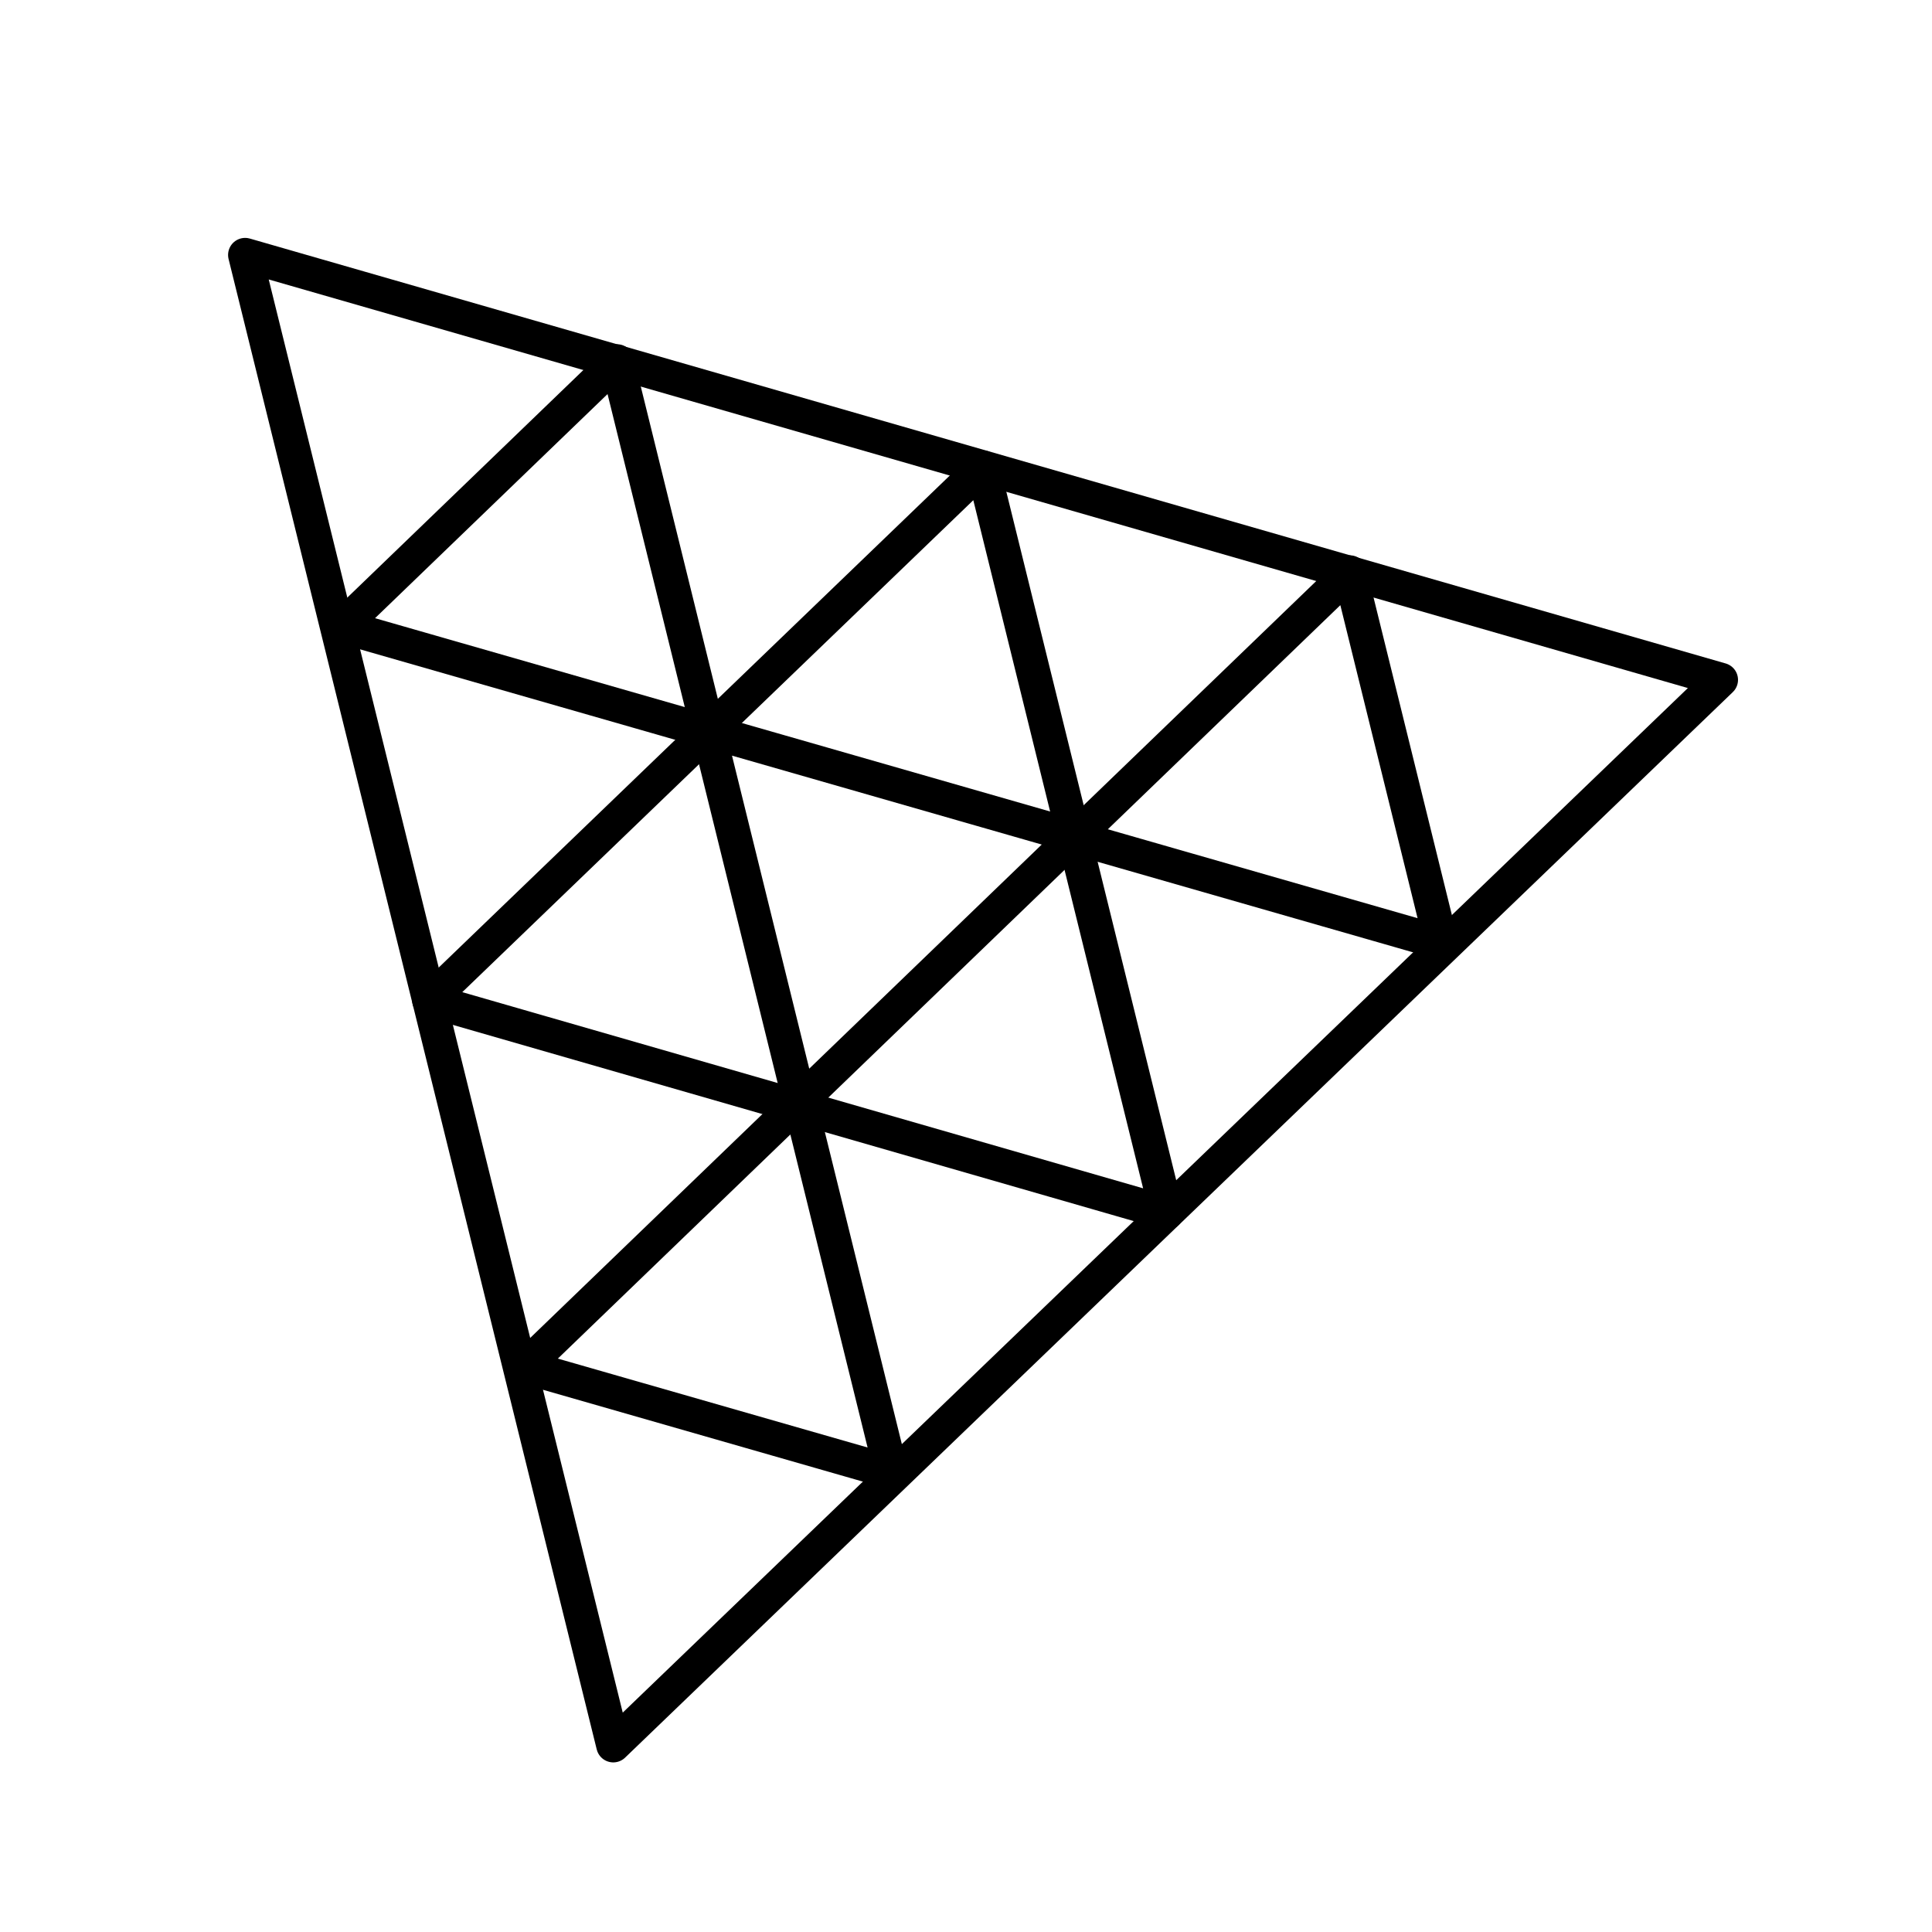
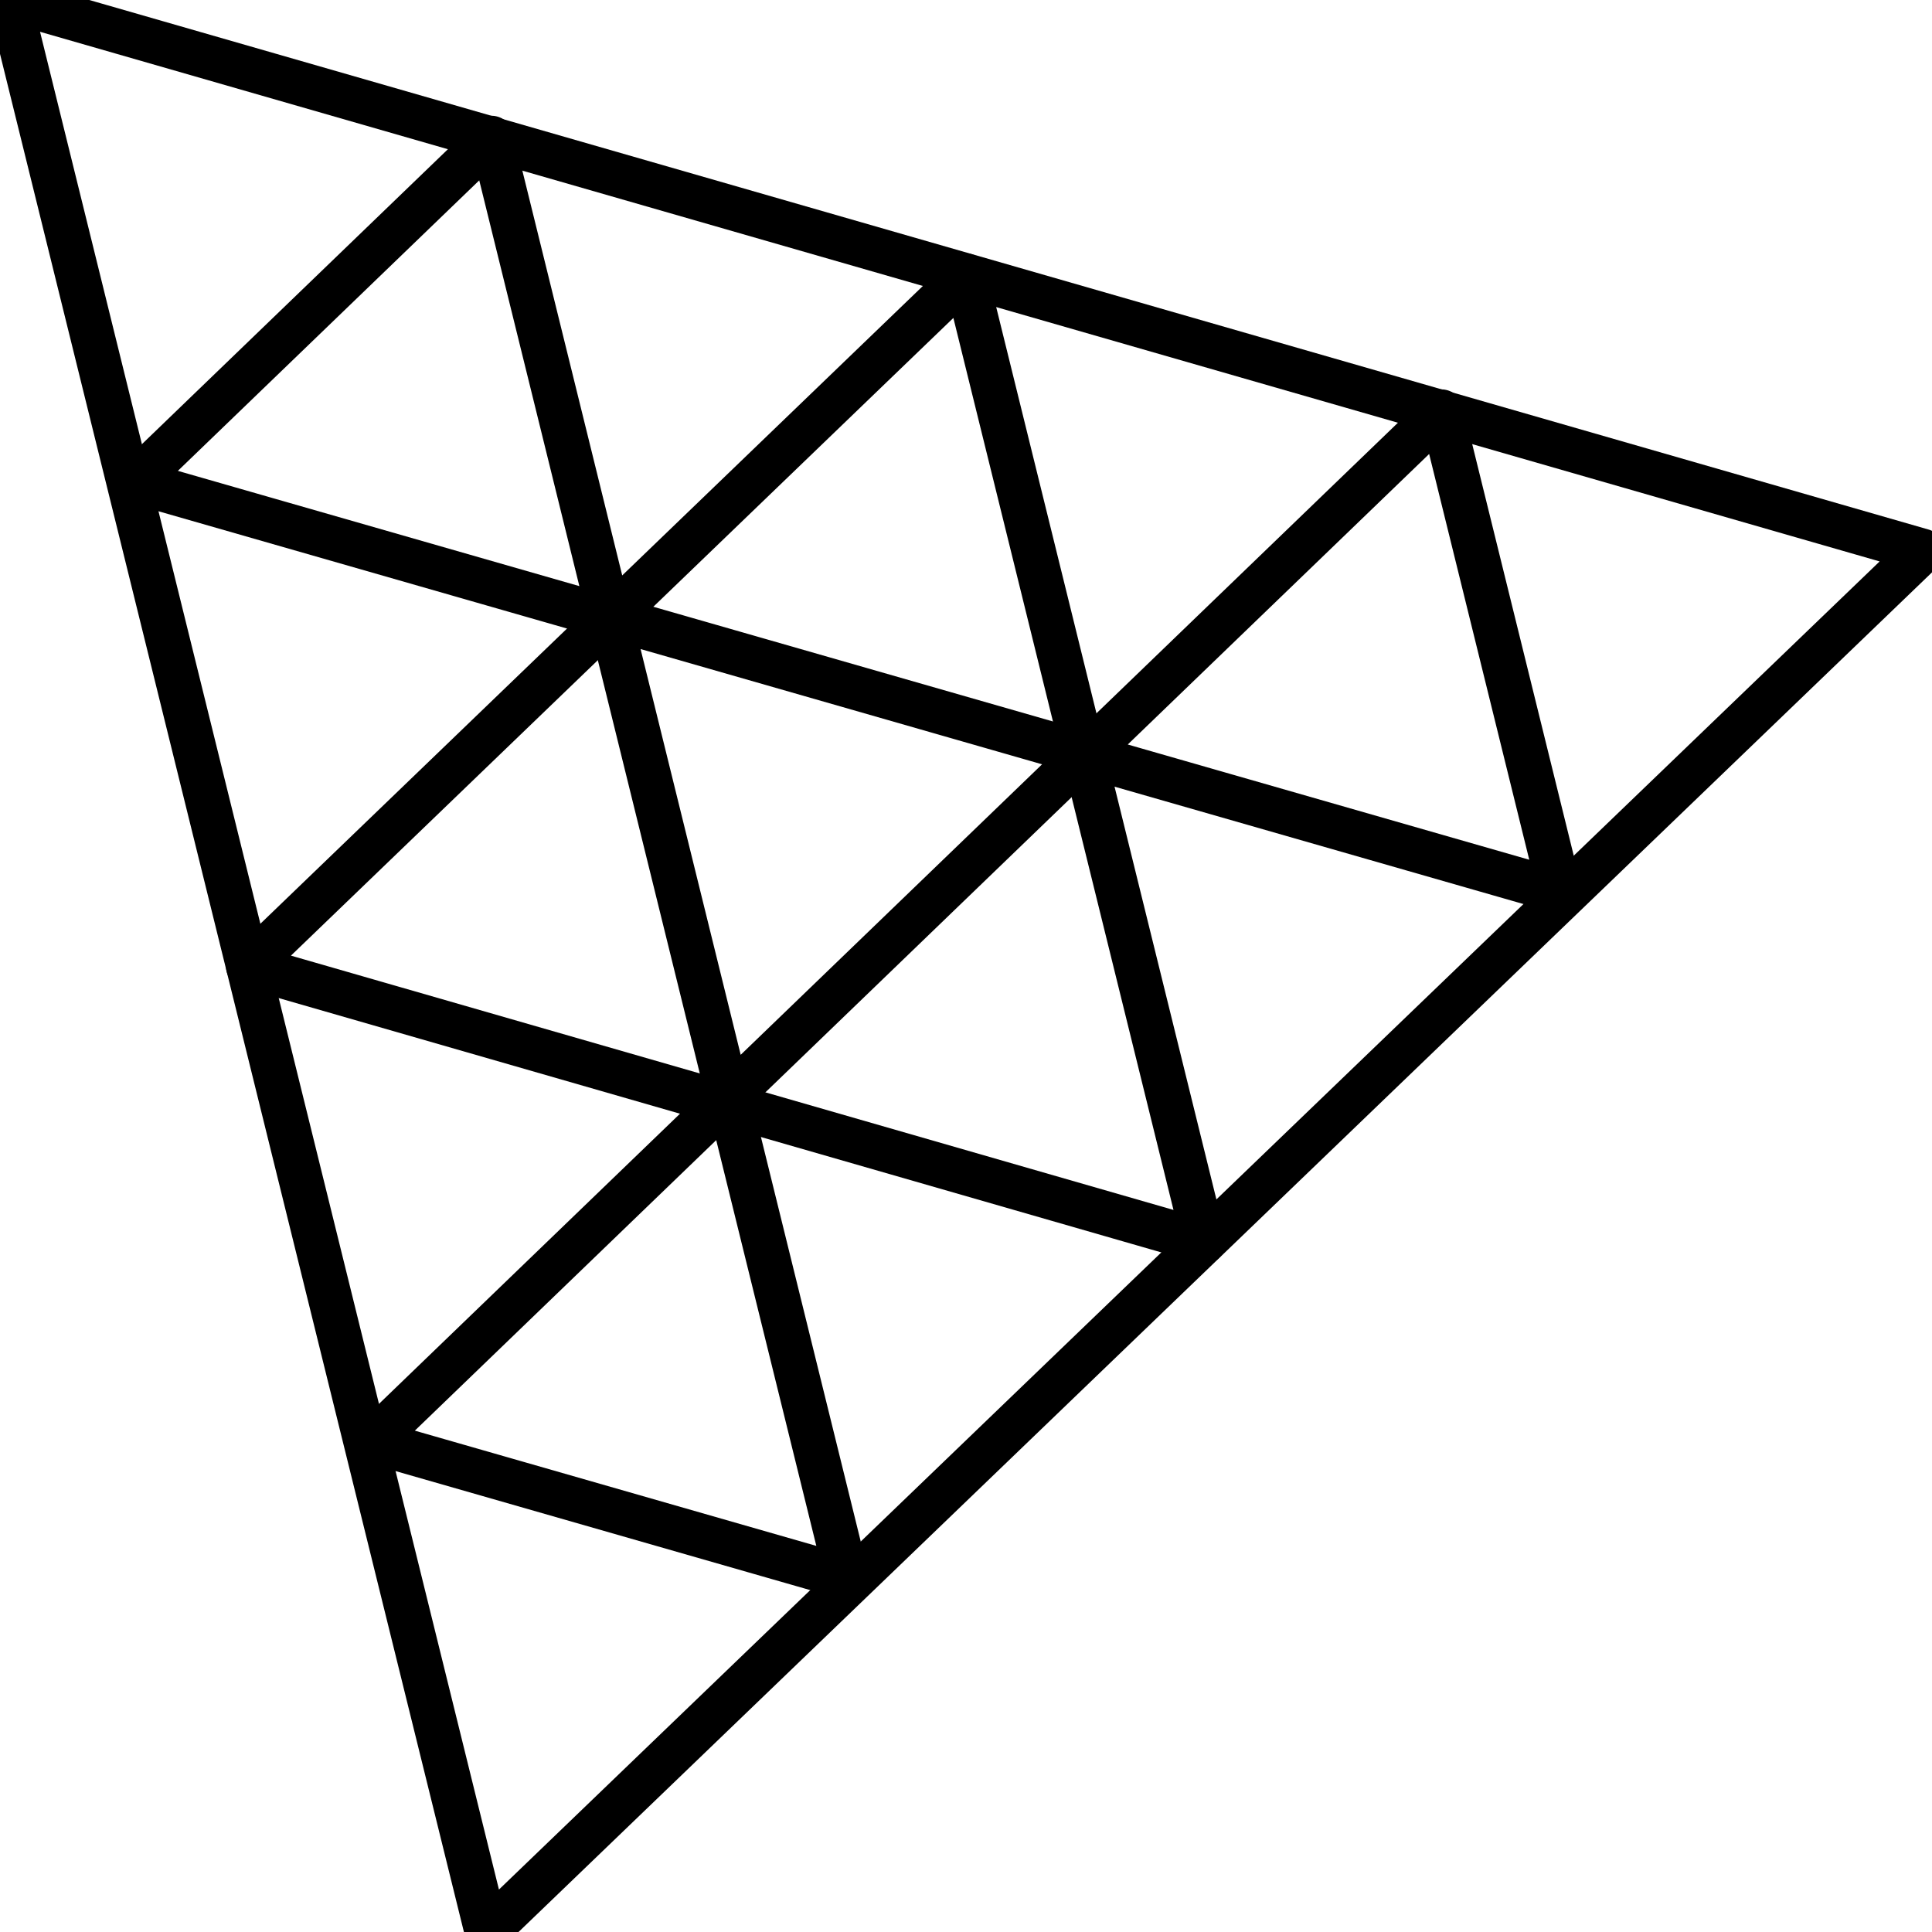
- <svg xmlns="http://www.w3.org/2000/svg" fill="none" stroke-linecap="square" stroke-miterlimit="10" version="1.1" viewBox="0 0 226.77 226.77">
-   <g transform="translate(8.964 4.2527)" fill-rule="evenodd" stroke="#000" stroke-linecap="butt" stroke-linejoin="round" stroke-width="4">
-     <path d="m63.02 200.61-43.213-174.94 173.23 49.874z" />
-     <path d="m106.39 50.612 21.591 87.496-86.567-24.945z" />
-     <path d="m84.91 125.03-10.724-43.465 43.008 12.346z" />
-     <path d="m63.458 38.153 10.724 43.465-43.008-12.346z" />
-     <path d="m149.47 62.93 10.724 43.465-43.008-12.346z" />
-     <path d="m84.915 125.06 10.724 43.465-43.008-12.346z" />
+ <svg xmlns="http://www.w3.org/2000/svg" fill="none" height="2500" width="2500" viewBox="27 26 173.23 174.94">
+   <g fill-rule="evenodd" clip-rule="evenodd" stroke="#000" stroke-width="4" stroke-miterlimit="10" stroke-linejoin="round">
+     <path d="M70.213 200.94L27 26l173.23 49.874z" />
+     <path d="M113.583 50.942l21.591 87.496-86.567-24.945z" />
+     <path d="M92.103 125.36L81.379 81.895l43.008 12.346zM70.651 38.483l10.724 43.465-43.008-12.346zM156.663 63.26l10.724 43.465-43.008-12.346zM92.108 125.39l10.724 43.465-43.008-12.346z" />
  </g>
</svg>
